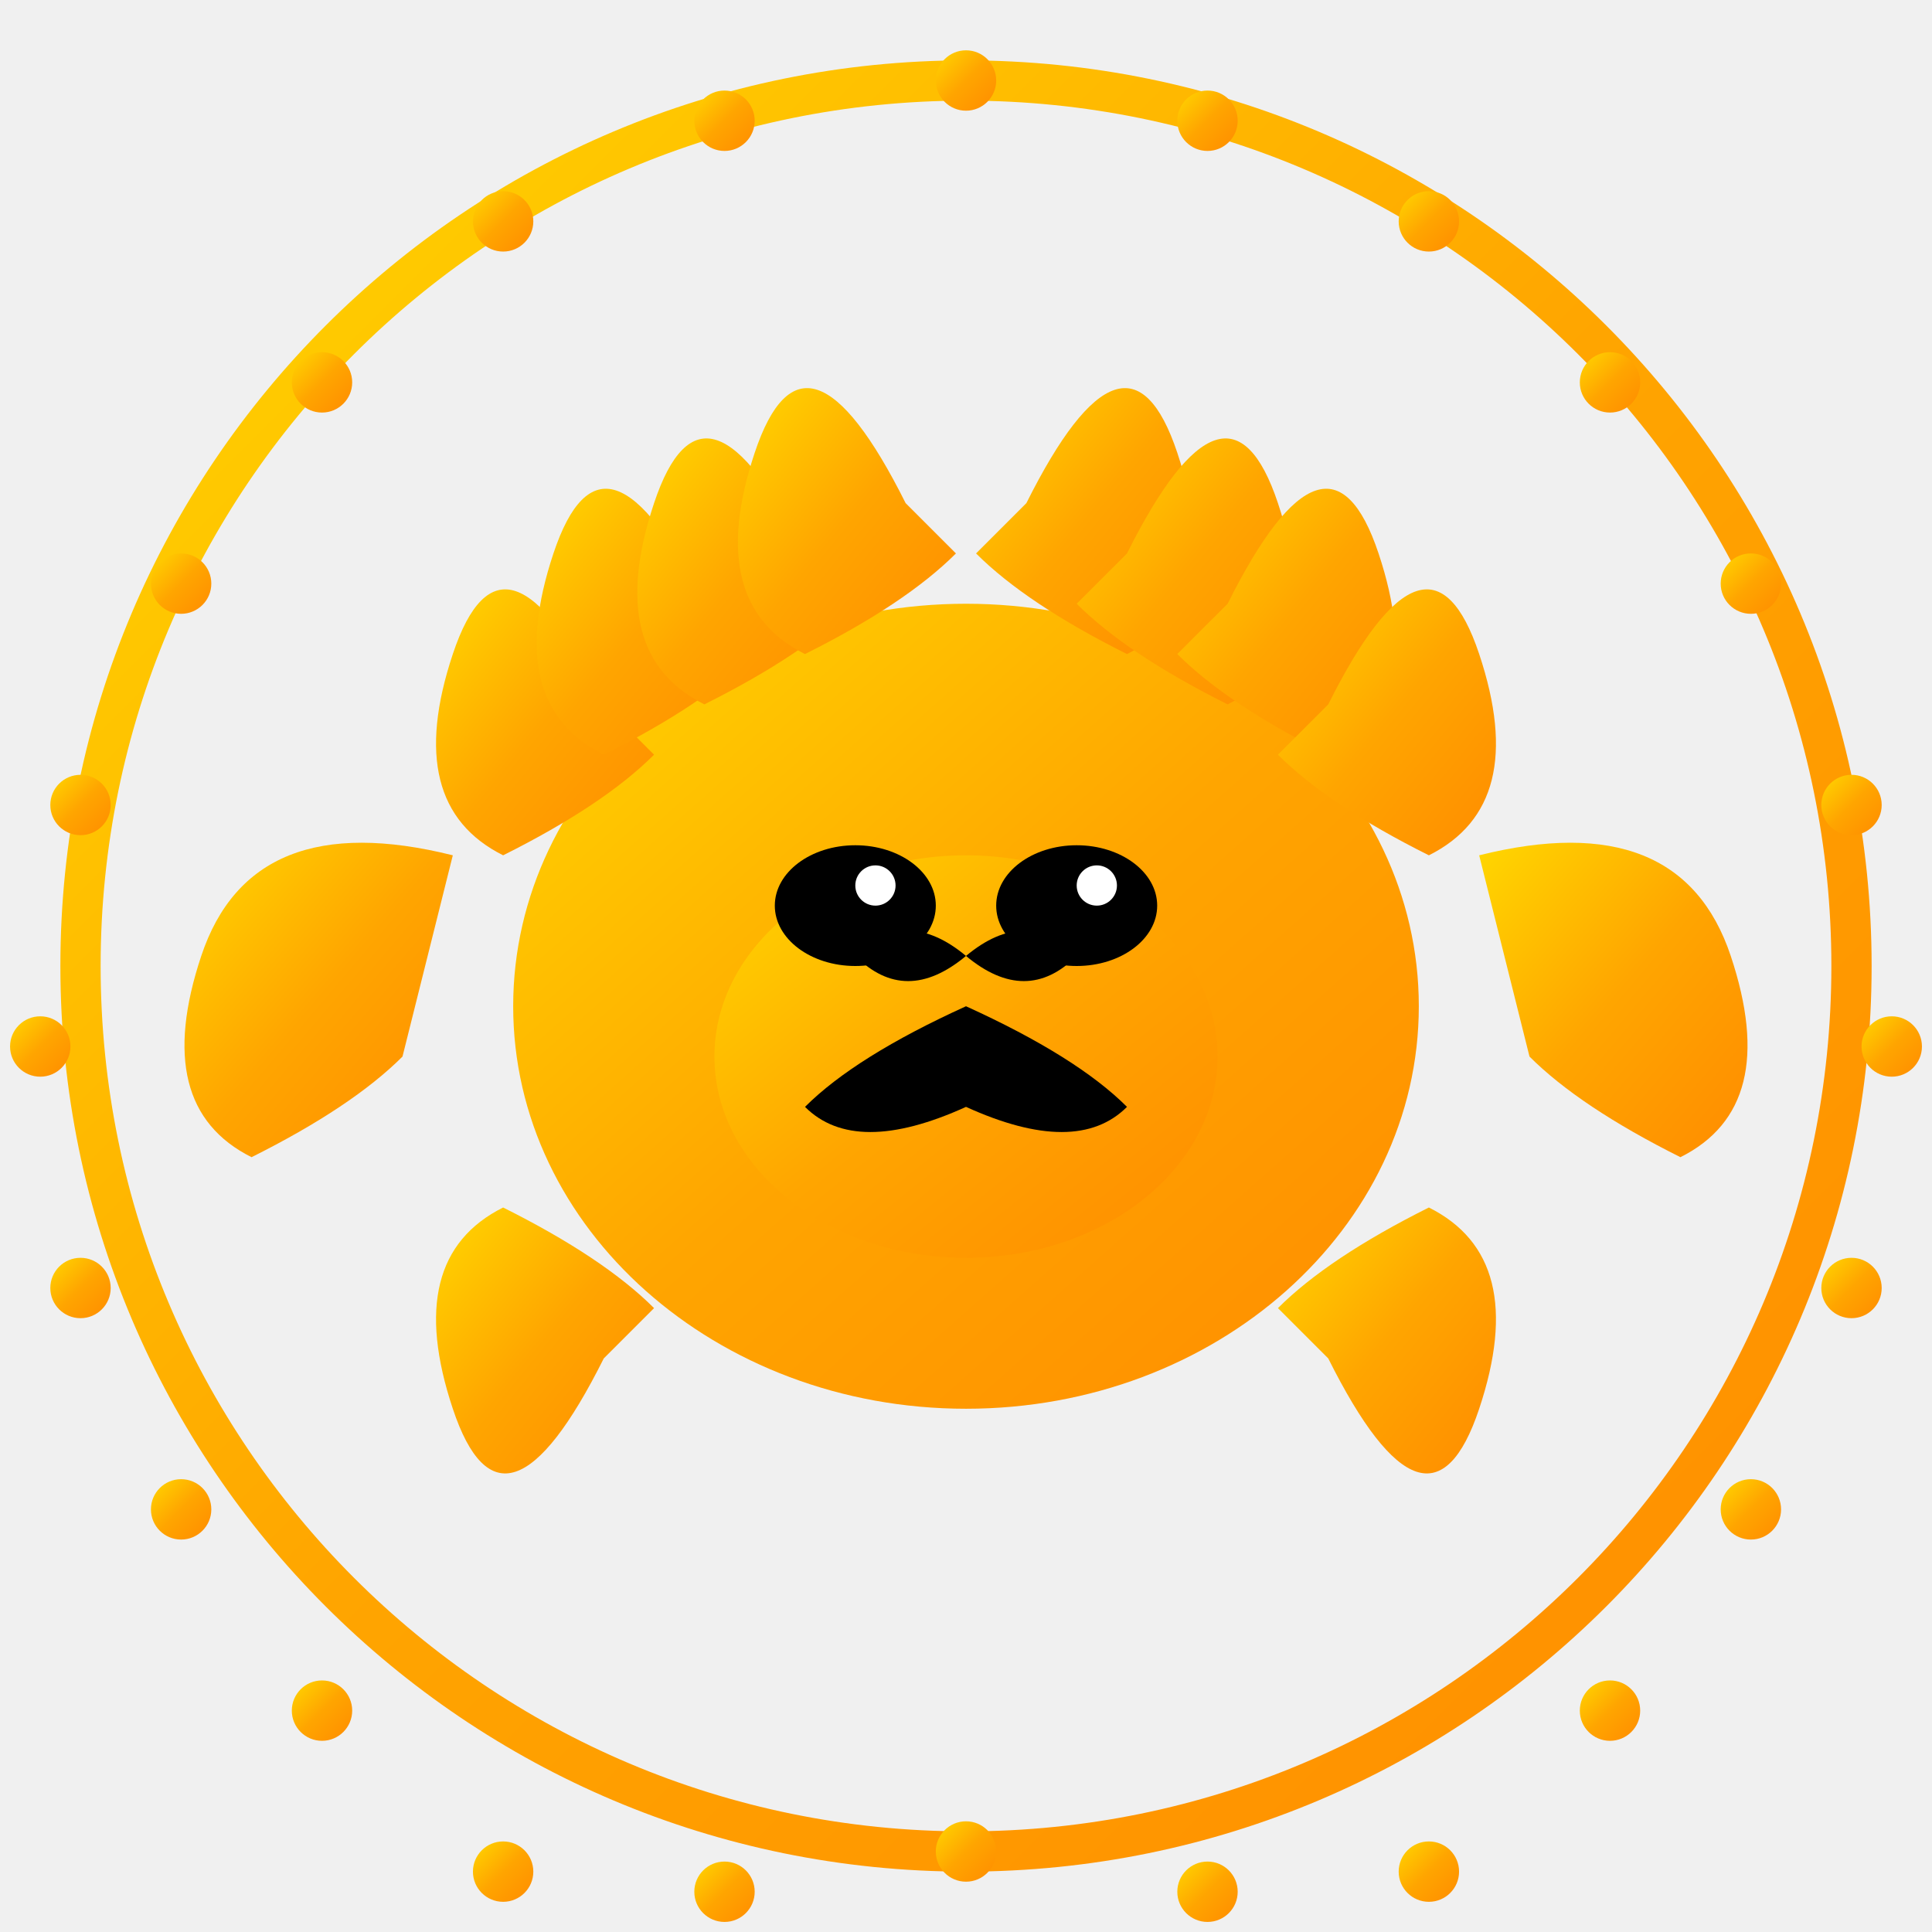
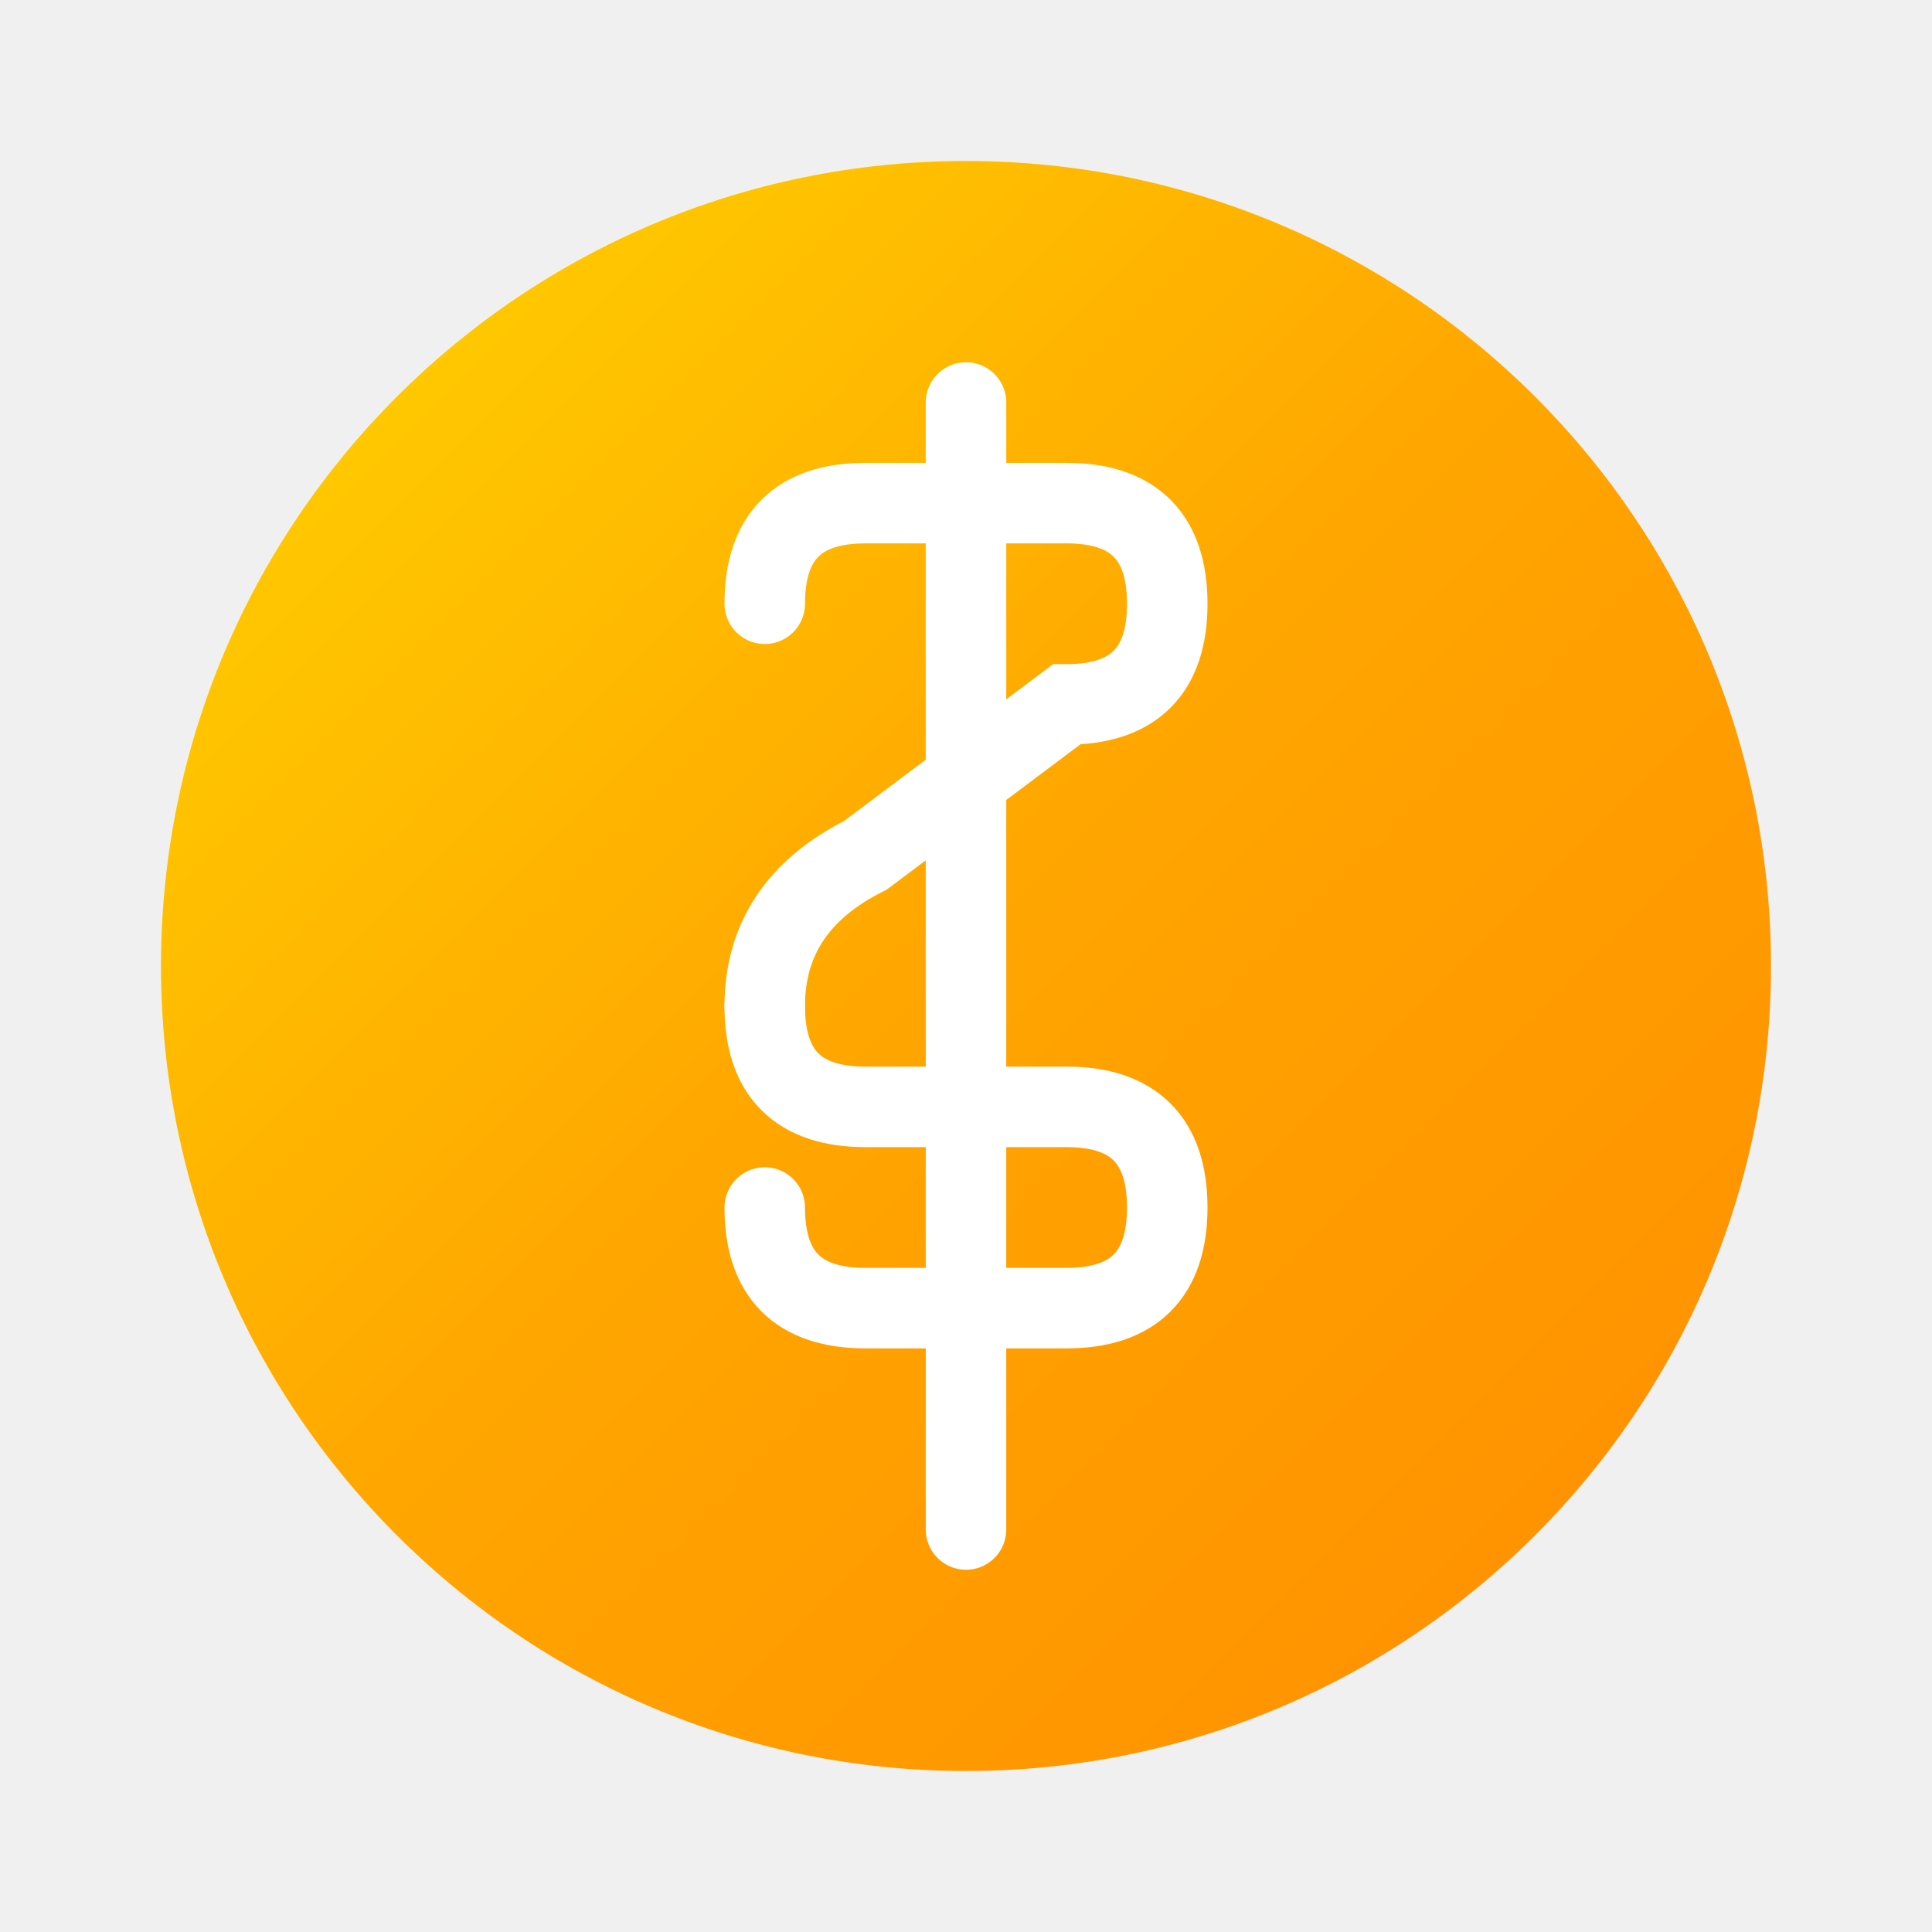
<svg xmlns="http://www.w3.org/2000/svg" width="192" height="192" viewBox="0 0 192 192">
  <defs>
    <linearGradient id="gold" x1="0%" y1="0%" x2="100%" y2="100%">
      <stop offset="0%" style="stop-color:#FFD700" />
      <stop offset="50%" style="stop-color:#FFA500" />
      <stop offset="100%" style="stop-color:#FF8C00" />
    </linearGradient>
  </defs>
-   <circle cx="96" cy="96" r="88" fill="none" stroke="url(#gold)" stroke-width="4" />
-   <circle cx="96" cy="8" r="3" fill="url(#gold)" />
-   <circle cx="120" cy="12" r="3" fill="url(#gold)" />
-   <circle cx="142" cy="22" r="3" fill="url(#gold)" />
-   <circle cx="160" cy="38" r="3" fill="url(#gold)" />
-   <circle cx="174" cy="58" r="3" fill="url(#gold)" />
-   <circle cx="184" cy="80" r="3" fill="url(#gold)" />
-   <circle cx="188" cy="104" r="3" fill="url(#gold)" />
-   <circle cx="184" cy="128" r="3" fill="url(#gold)" />
-   <circle cx="174" cy="150" r="3" fill="url(#gold)" />
-   <circle cx="160" cy="170" r="3" fill="url(#gold)" />
-   <circle cx="142" cy="186" r="3" fill="url(#gold)" />
-   <circle cx="120" cy="188" r="3" fill="url(#gold)" />
-   <circle cx="96" cy="184" r="3" fill="url(#gold)" />
-   <circle cx="72" cy="188" r="3" fill="url(#gold)" />
-   <circle cx="50" cy="186" r="3" fill="url(#gold)" />
-   <circle cx="32" cy="170" r="3" fill="url(#gold)" />
-   <circle cx="18" cy="150" r="3" fill="url(#gold)" />
-   <circle cx="8" cy="128" r="3" fill="url(#gold)" />
-   <circle cx="4" cy="104" r="3" fill="url(#gold)" />
-   <circle cx="8" cy="80" r="3" fill="url(#gold)" />
-   <circle cx="18" cy="58" r="3" fill="url(#gold)" />
-   <circle cx="32" cy="38" r="3" fill="url(#gold)" />
-   <circle cx="50" cy="22" r="3" fill="url(#gold)" />
-   <circle cx="72" cy="12" r="3" fill="url(#gold)" />
-   <ellipse cx="96" cy="100" rx="45" ry="40" fill="url(#gold)" />
-   <path d="M60 70 Q50 50 45 65 Q40 80 50 85 Q60 80 65 75 Z" fill="url(#gold)" />
-   <path d="M70 60 Q60 40 55 55 Q50 70 60 75 Q70 70 75 65 Z" fill="url(#gold)" />
-   <path d="M80 55 Q70 35 65 50 Q60 65 70 70 Q80 65 85 60 Z" fill="url(#gold)" />
-   <path d="M90 50 Q80 30 75 45 Q70 60 80 65 Q90 60 95 55 Z" fill="url(#gold)" />
-   <path d="M102 50 Q112 30 117 45 Q122 60 112 65 Q102 60 97 55 Z" fill="url(#gold)" />
-   <path d="M112 55 Q122 35 127 50 Q132 65 122 70 Q112 65 107 60 Z" fill="url(#gold)" />
-   <path d="M122 60 Q132 40 137 55 Q142 70 132 75 Q122 70 117 65 Z" fill="url(#gold)" />
-   <path d="M132 70 Q142 50 147 65 Q152 80 142 85 Q132 80 127 75 Z" fill="url(#gold)" />
-   <path d="M45 85 Q25 80 20 95 Q15 110 25 115 Q35 110 40 105 Z" fill="url(#gold)" />
-   <path d="M147 85 Q167 80 172 95 Q177 110 167 115 Q157 110 152 105 Z" fill="url(#gold)" />
-   <path d="M60 135 Q50 155 45 140 Q40 125 50 120 Q60 125 65 130 Z" fill="url(#gold)" />
-   <path d="M132 135 Q142 155 147 140 Q152 125 142 120 Q132 125 127 130 Z" fill="url(#gold)" />
-   <ellipse cx="96" cy="105" rx="25" ry="20" fill="url(#gold)" />
-   <ellipse cx="85" cy="90" rx="8" ry="6" fill="#000" />
-   <ellipse cx="107" cy="90" rx="8" ry="6" fill="#000" />
-   <ellipse cx="87" cy="88" rx="2" ry="2" fill="#FFF" />
-   <ellipse cx="109" cy="88" rx="2" ry="2" fill="#FFF" />
-   <path d="M96 95 Q90 90 85 95 Q90 100 96 95 Q102 100 107 95 Q102 90 96 95 Z" fill="#000" />
-   <path d="M96 100 Q85 105 80 110 Q85 115 96 110 Q107 115 112 110 Q107 105 96 100 Z" fill="#000" />
+   <circle cx="96" cy="96" r="80" fill="url(#gold)" stroke="none" />
+   <line x1="96" y1="40" x2="96" y2="152" stroke="#FFFFFF" stroke-width="8" stroke-linecap="round" />
+   <path d="M76 60 Q76 50 86 50 L106 50 Q116 50 116 60 Q116 70 106 70 L86 85 Q76 90 76 100" fill="none" stroke="#FFFFFF" stroke-width="8" stroke-linecap="round" />
+   <path d="M76 100 Q76 110 86 110 L106 110 Q116 110 116 120 Q116 130 106 130 L86 130 Q76 130 76 120" fill="none" stroke="#FFFFFF" stroke-width="8" stroke-linecap="round" />
</svg>
